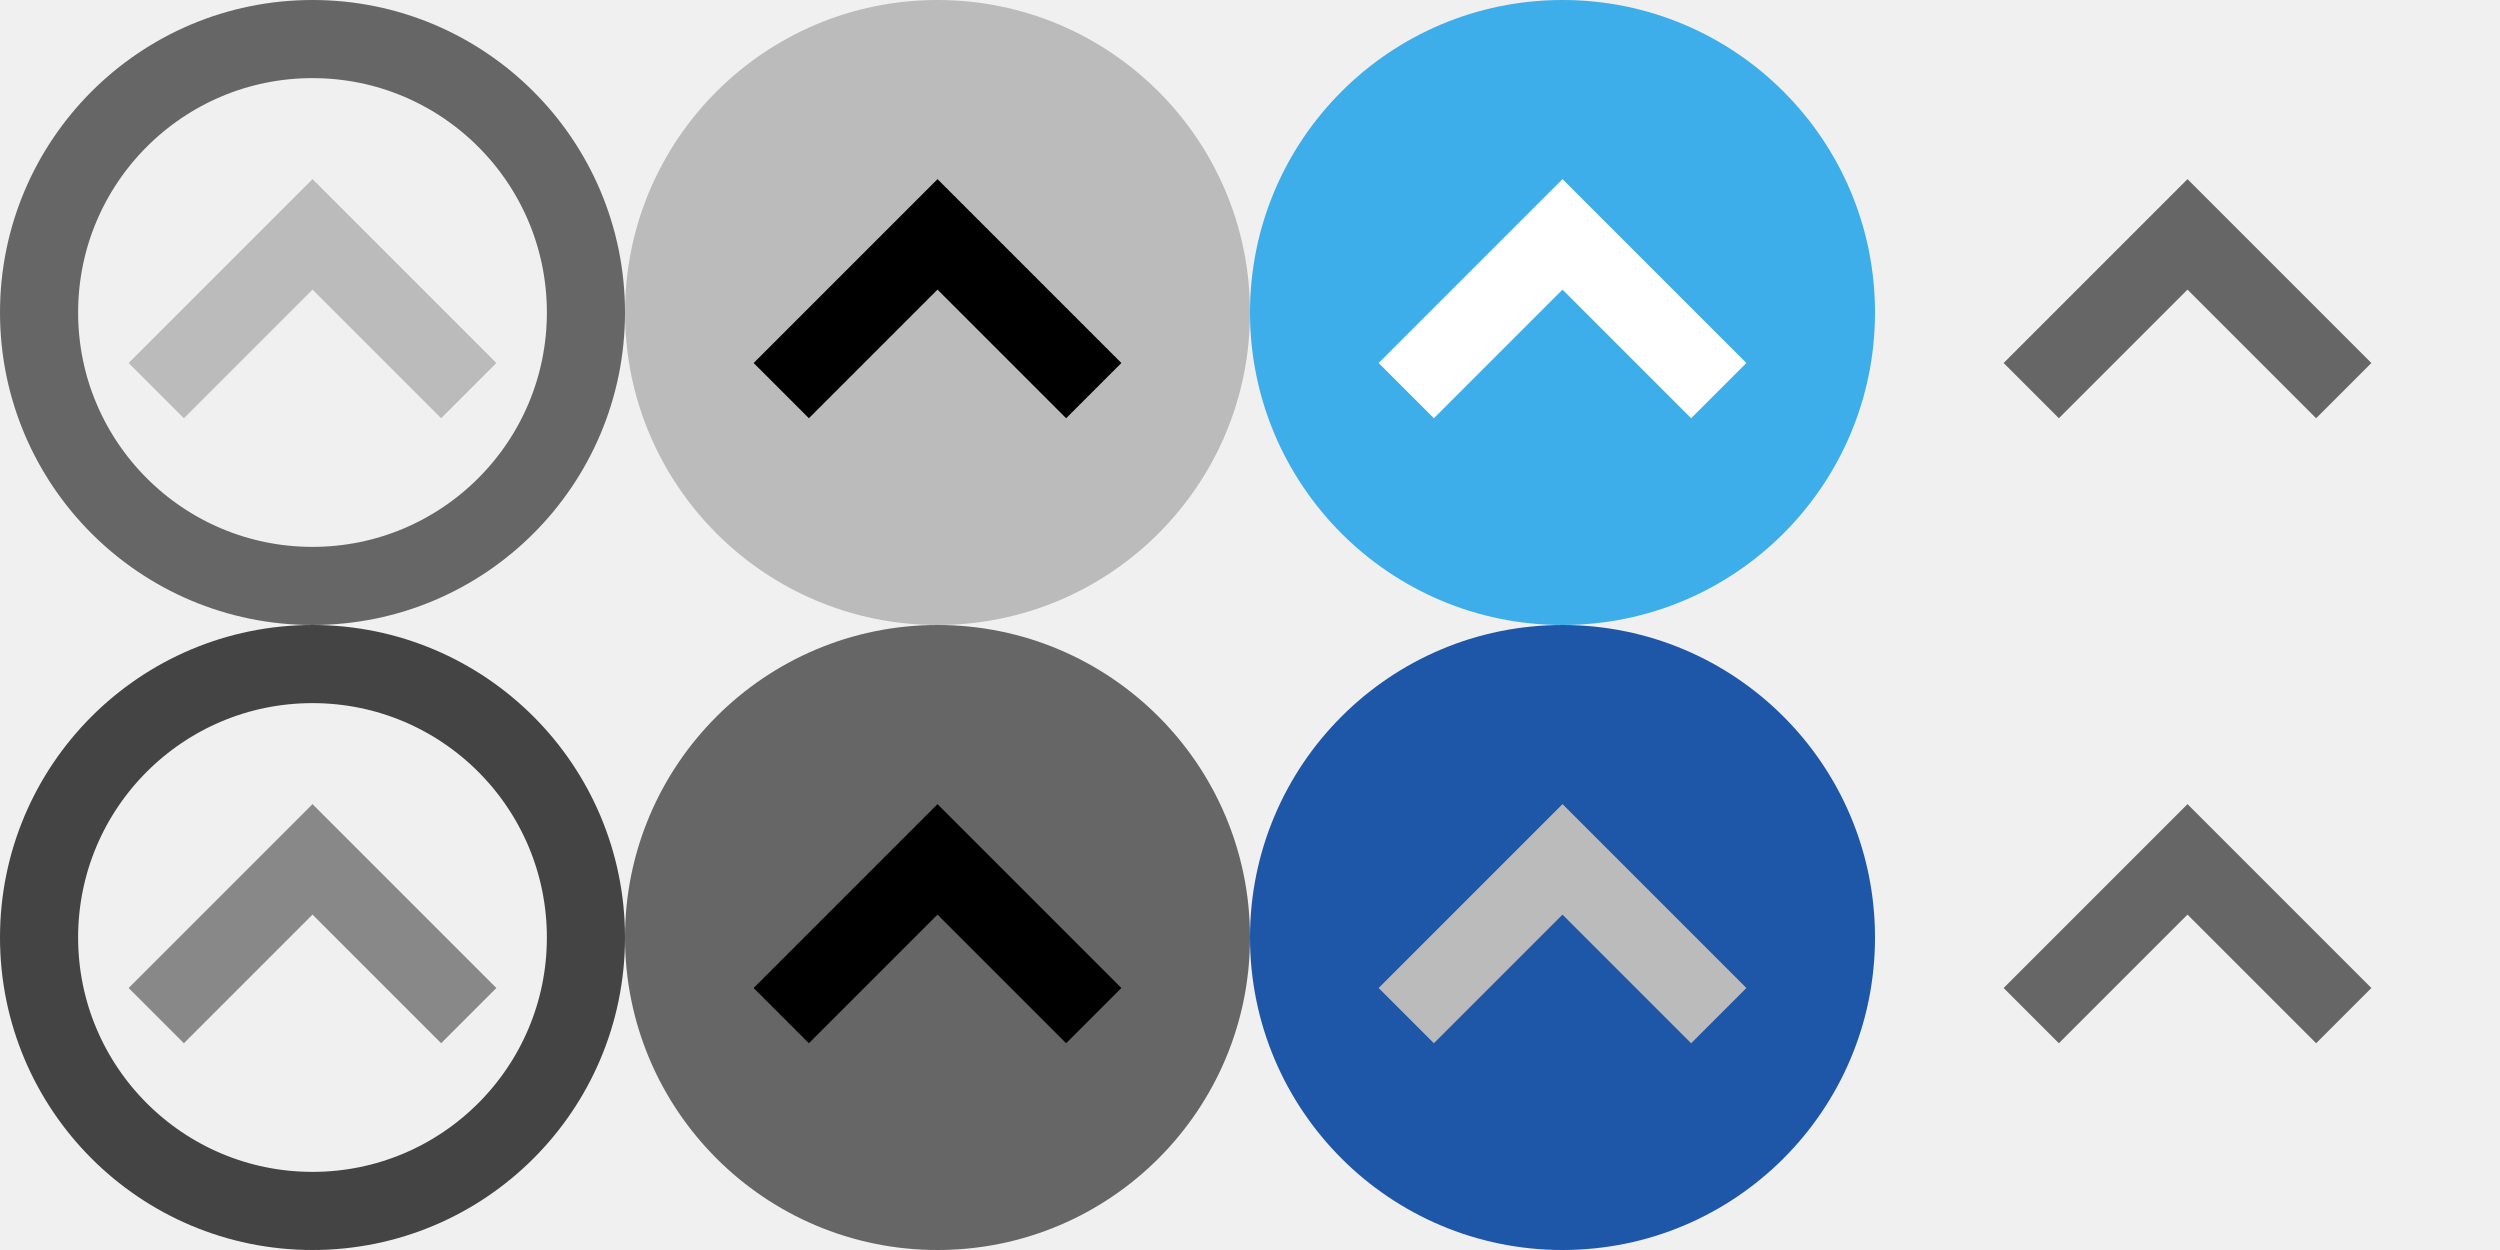
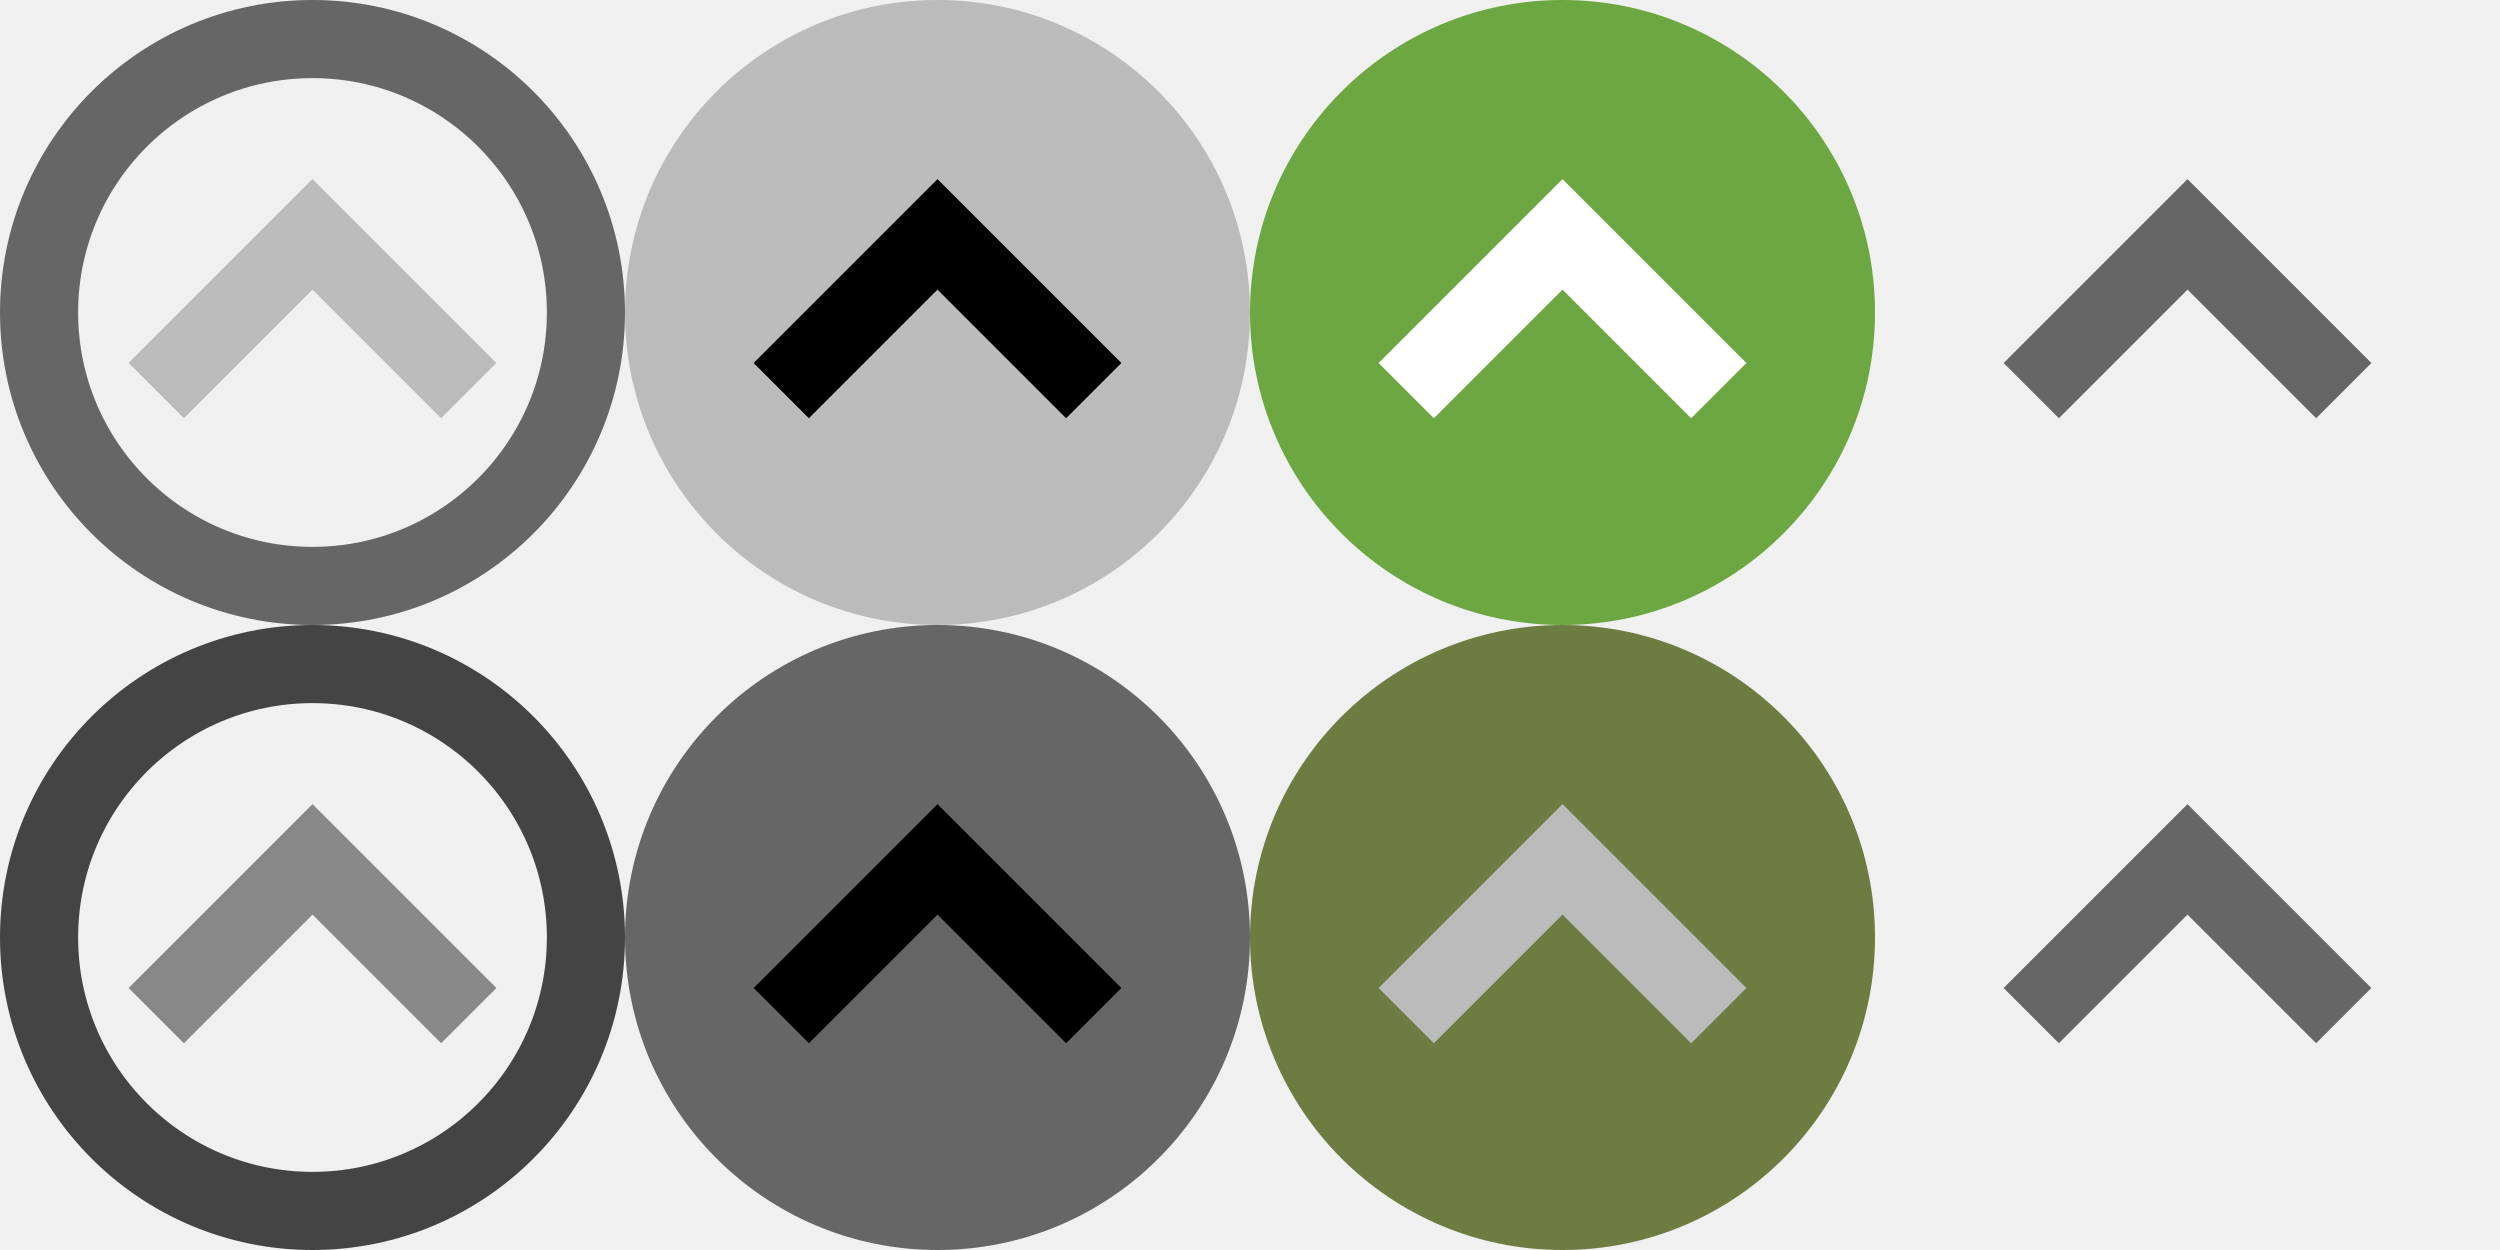
<svg xmlns="http://www.w3.org/2000/svg" version="1.1" width="96" height="48" fill="none" stroke-width="3">
  <g>
    <g id="active-center" transform="translate(0,0)" stroke="#bbb">
      <circle cx="12" cy="12" r="10.5" stroke="#666" />
      <polyline points="18,15 12,9 6,15" />
    </g>
    <g id="inactive-center" transform="translate(0,24)" stroke="#888">
      <circle cx="12" cy="12" r="10.5" stroke="#444" />
      <polyline points="18,15 12,9 6,15" />
    </g>
  </g>
  <g>
    <g id="hover-center" transform="translate(24,0)" stroke="#000">
      <circle cx="12" cy="12" r="12" fill="#bbb" stroke="none" />
      <polyline points="18,15 12,9 6,15" />
    </g>
    <g id="hover-inactive-center" transform="translate(24,24)" stroke="#000">
      <circle cx="12" cy="12" r="12" fill="#666" stroke="none" />
      <polyline points="18,15 12,9 6,15" />
    </g>
  </g>
  <g>
    <g id="pressed-center" transform="translate(48,0)" stroke="#fff">
-       <circle cx="12" cy="12" r="12" fill="#3daee9" stroke="none" />
+       <circle cx="12" cy="12" r="12" fill="#6da741" stroke="none" />
      <polyline points="18,15 12,9 6,15" />
    </g>
    <g id="pressed-inactive-center" transform="translate(48,24)" stroke="#bbb">
-       <circle cx="12" cy="12" r="12" fill="#1e57a8" stroke="none" />
+       <circle cx="12" cy="12" r="12" fill="#6d7c41" stroke="none" />
      <polyline points="18,15 12,9 6,15" />
    </g>
  </g>
  <g>
    <g id="deactivated-center" transform="translate(72,0)" stroke="#666">
      <circle cx="12" cy="12" r="12" opacity="0" />
      <polyline points="18,15 12,9 6,15" />
    </g>
    <g id="deactivated-inactive-center" transform="translate(72,24)" stroke="#666">
      <circle cx="12" cy="12" r="12" opacity="0" />
      <polyline points="18,15 12,9 6,15" />
    </g>
  </g>
</svg>
